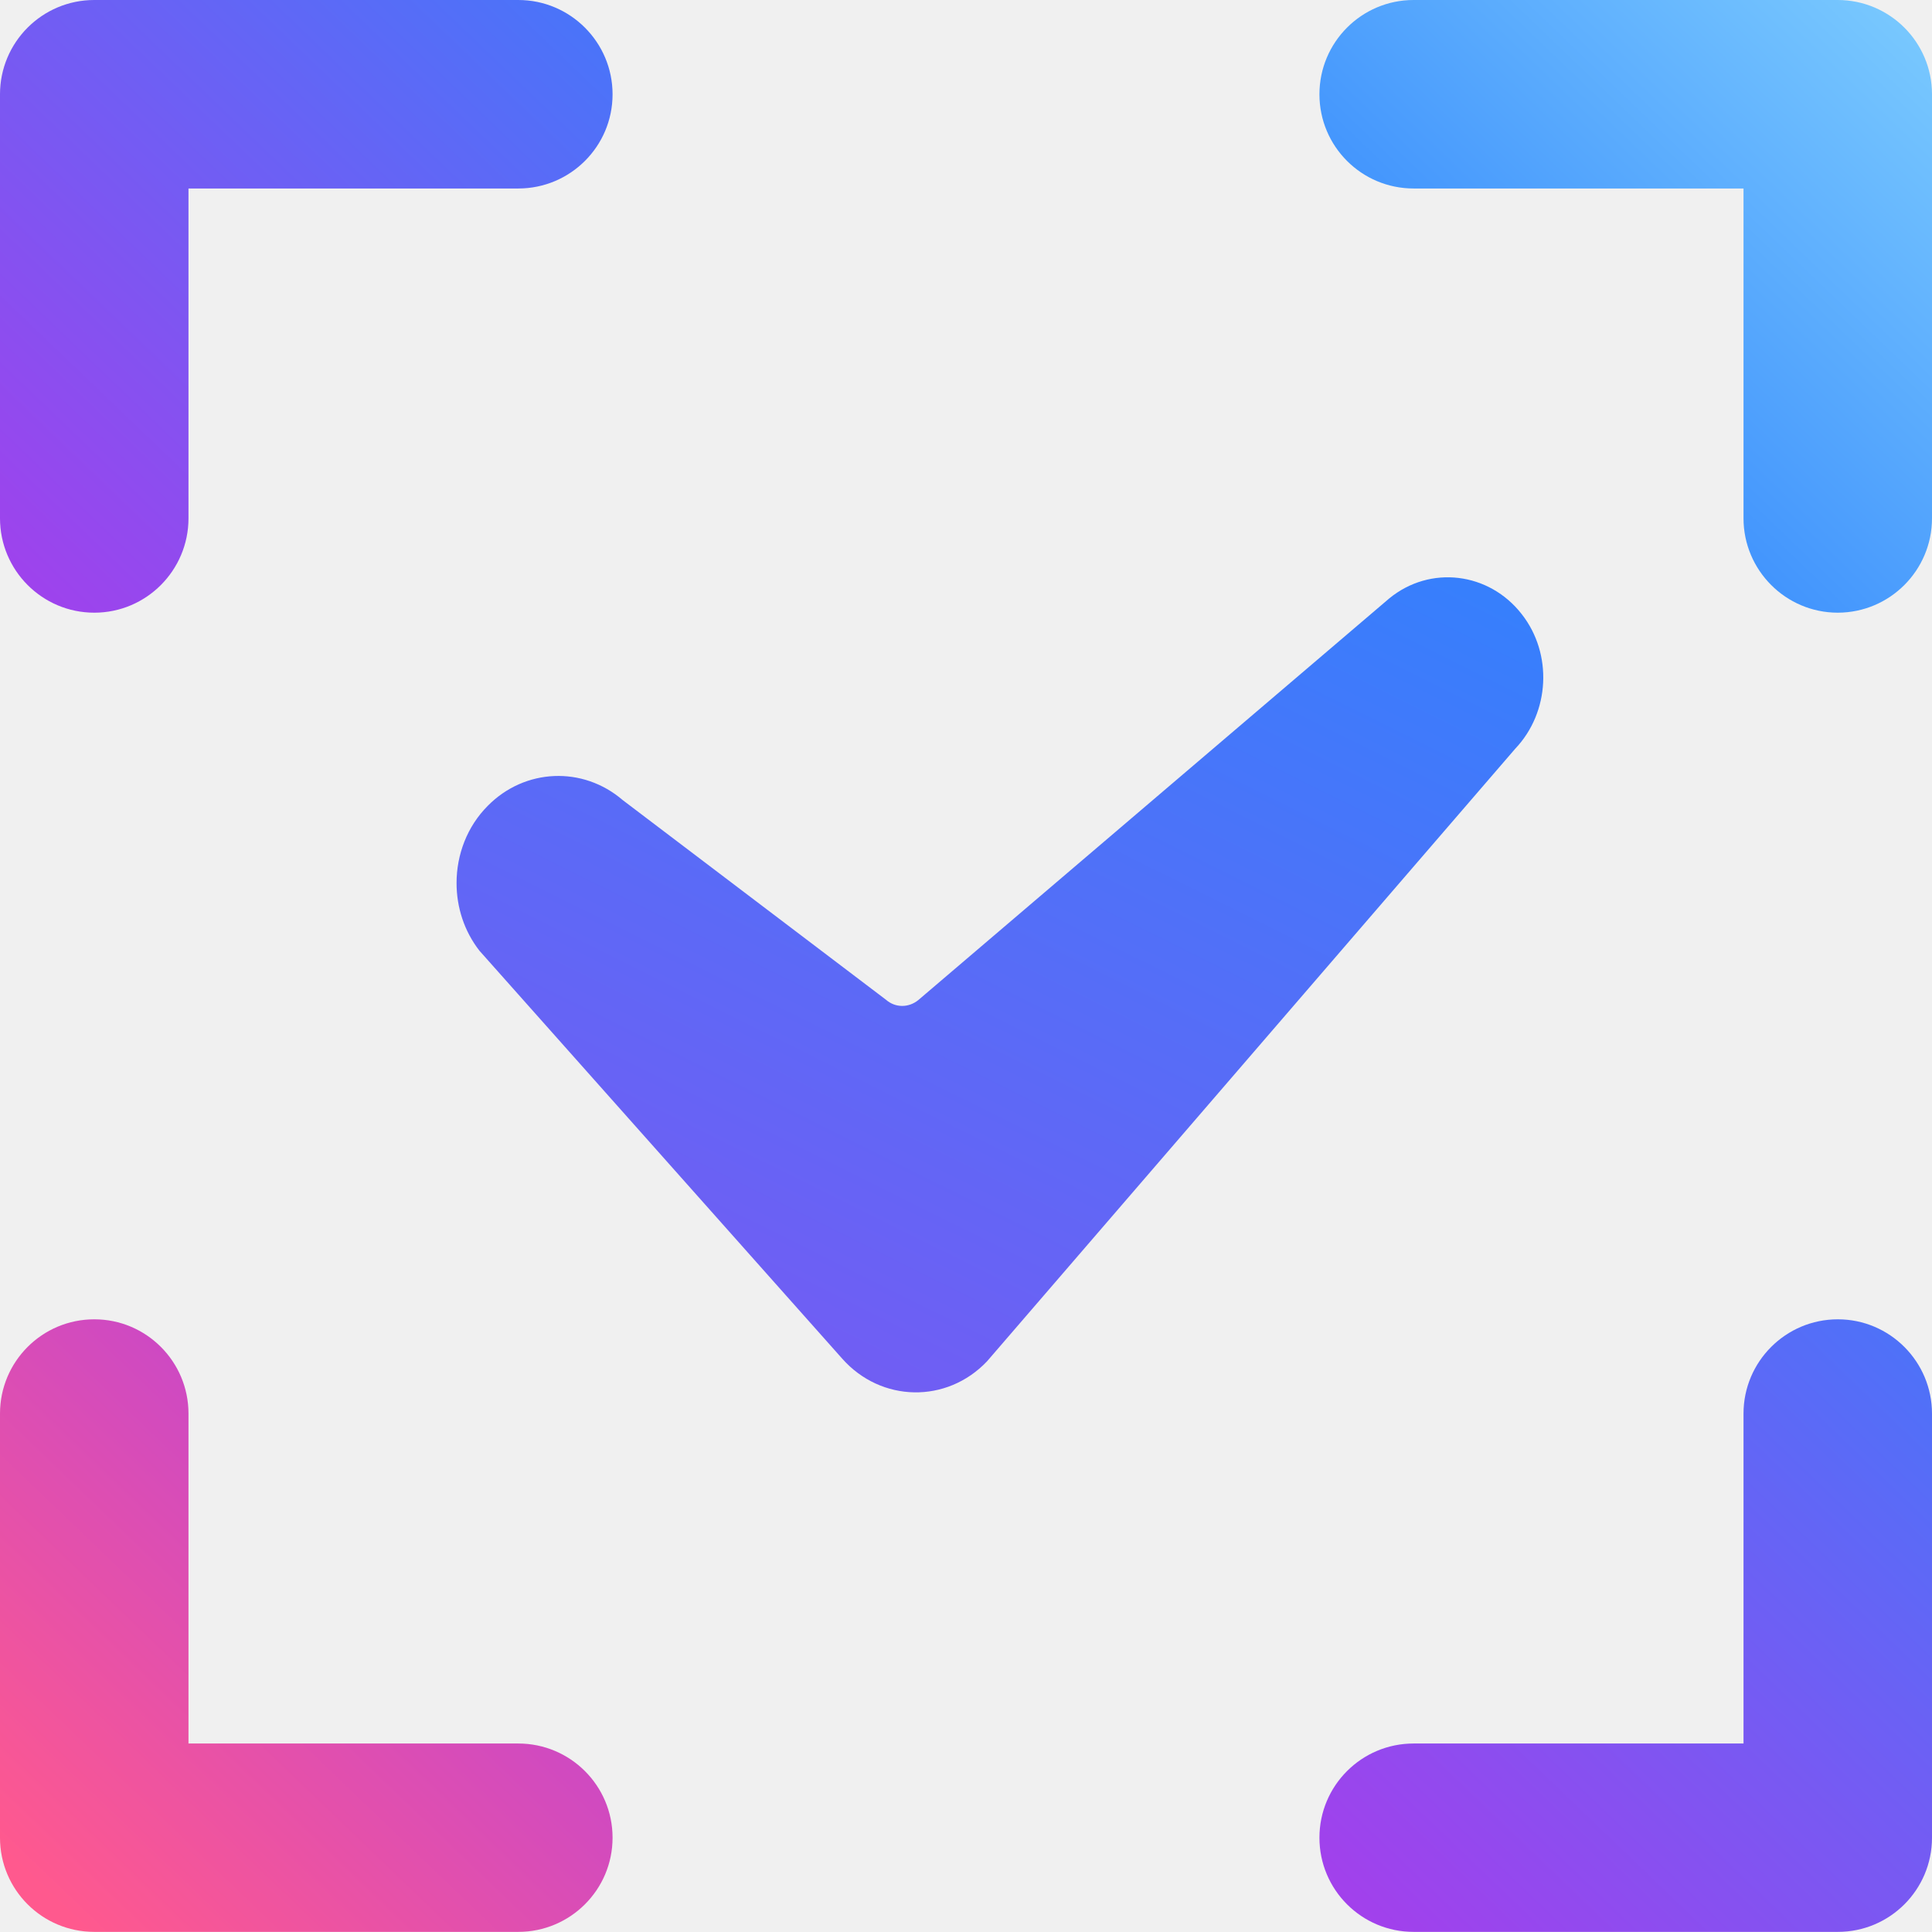
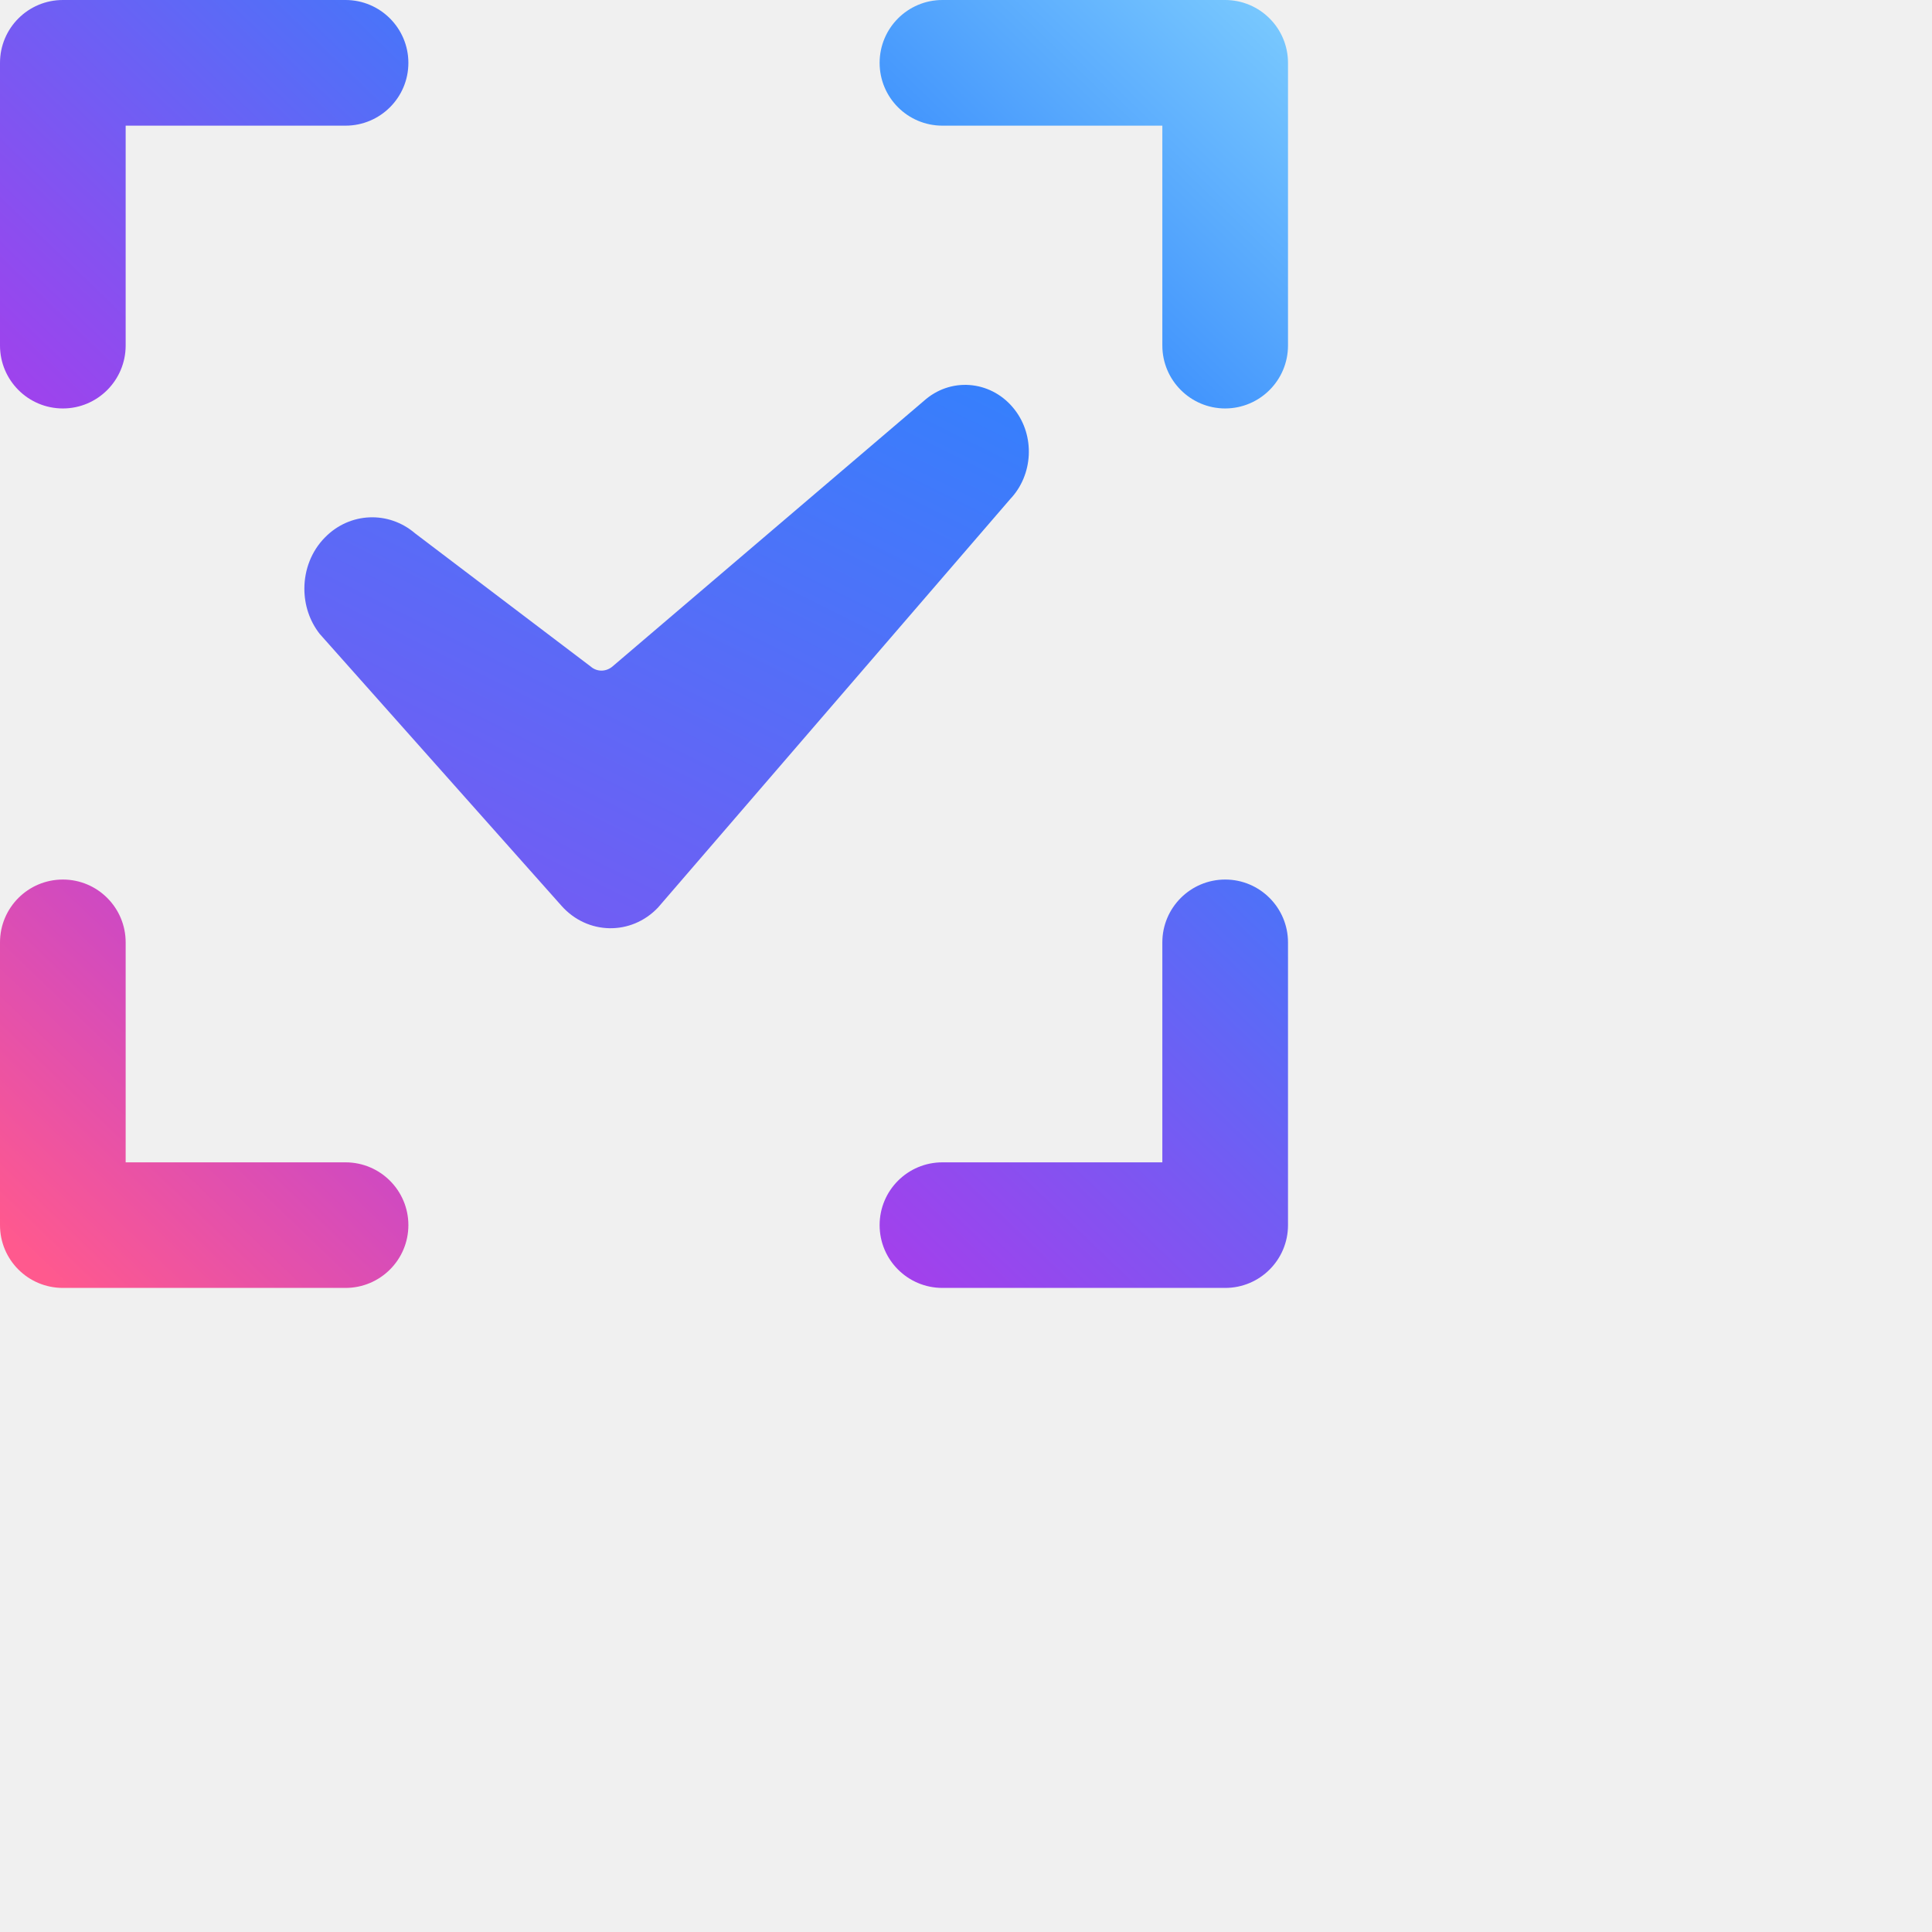
- <svg xmlns="http://www.w3.org/2000/svg" preserveAspectRatio="none" width="100%" height="100%" overflow="visible" style="display: block;" viewBox="0 0 16 16" fill="none">
+ <svg xmlns="http://www.w3.org/2000/svg" width="24" height="24" overflow="visible" style="display: block;" viewBox="0 0 24 24" fill="none">
  <g id="ai-scan_solid" clip-path="url(#clip0_48443_2943)">
    <g id="Union">
</g>
    <path id="Vector (Stroke)" d="M0 11.707C0 11.276 0.349 10.926 0.781 10.926C1.212 10.926 1.561 11.276 1.561 11.707V14.439H4.292C4.723 14.439 5.073 14.788 5.073 15.219C5.073 15.65 4.723 15.999 4.292 15.999H0.781C0.349 15.999 0 15.65 0 15.219V11.707ZM14.439 11.707C14.439 11.276 14.789 10.926 15.22 10.926C15.651 10.926 16 11.277 16 11.707V15.219C16 15.65 15.651 15.999 15.22 15.999H11.707C11.276 15.999 10.927 15.65 10.927 15.219C10.927 14.788 11.276 14.439 11.707 14.439H14.439V11.707ZM0 4.292V0.781C0 0.35 0.349 0 0.781 0H4.292C4.723 0 5.073 0.35 5.073 0.781C5.073 1.212 4.723 1.561 4.292 1.561H1.561V4.292C1.561 4.723 1.212 5.074 0.781 5.074C0.349 5.074 0 4.723 0 4.292ZM14.439 4.292V1.561H11.707C11.276 1.561 10.927 1.212 10.927 0.781C10.927 0.35 11.276 0 11.707 0H15.22C15.651 0.001 16 0.35 16 0.781V4.292C16 4.723 15.651 5.073 15.22 5.074C14.789 5.074 14.439 4.723 14.439 4.292Z" fill="url(#paint0_linear_48443_2943)" />
    <path id="Check" d="M12.603 5.087C12.332 4.738 11.844 4.678 11.505 4.956L7.604 8.283C7.524 8.347 7.415 8.347 7.338 8.28L5.157 6.626C4.828 6.343 4.347 6.362 4.04 6.673C3.867 6.846 3.781 7.08 3.781 7.313C3.781 7.512 3.843 7.71 3.971 7.874L6.975 11.252C7.297 11.615 7.841 11.625 8.174 11.274L12.549 6.2C12.835 5.899 12.86 5.415 12.603 5.087Z" fill="url(#paint1_linear_48443_2943)" />
  </g>
  <defs>
    <linearGradient id="paint0_linear_48443_2943" x1="1.067" y1="16.327" x2="17.129" y2="-0.437" gradientUnits="userSpaceOnUse">
      <stop stop-color="#FF598E" />
      <stop offset="0.3" stop-color="#A83DEB" />
      <stop offset="0.7" stop-color="#3083FD" />
      <stop offset="1" stop-color="#8AD9FE" />
    </linearGradient>
    <linearGradient id="paint1_linear_48443_2943" x1="11.569" y1="3.504" x2="4.07" y2="18.565" gradientUnits="userSpaceOnUse">
      <stop stop-color="#3083FD" />
      <stop offset="1" stop-color="#A83DEB" />
    </linearGradient>
    <clipPath id="clip0_48443_2943">
-       <rect width="16" height="16" fill="white" />
+       <rect width="24" height="24" fill="white" />
    </clipPath>
  </defs>
</svg>
